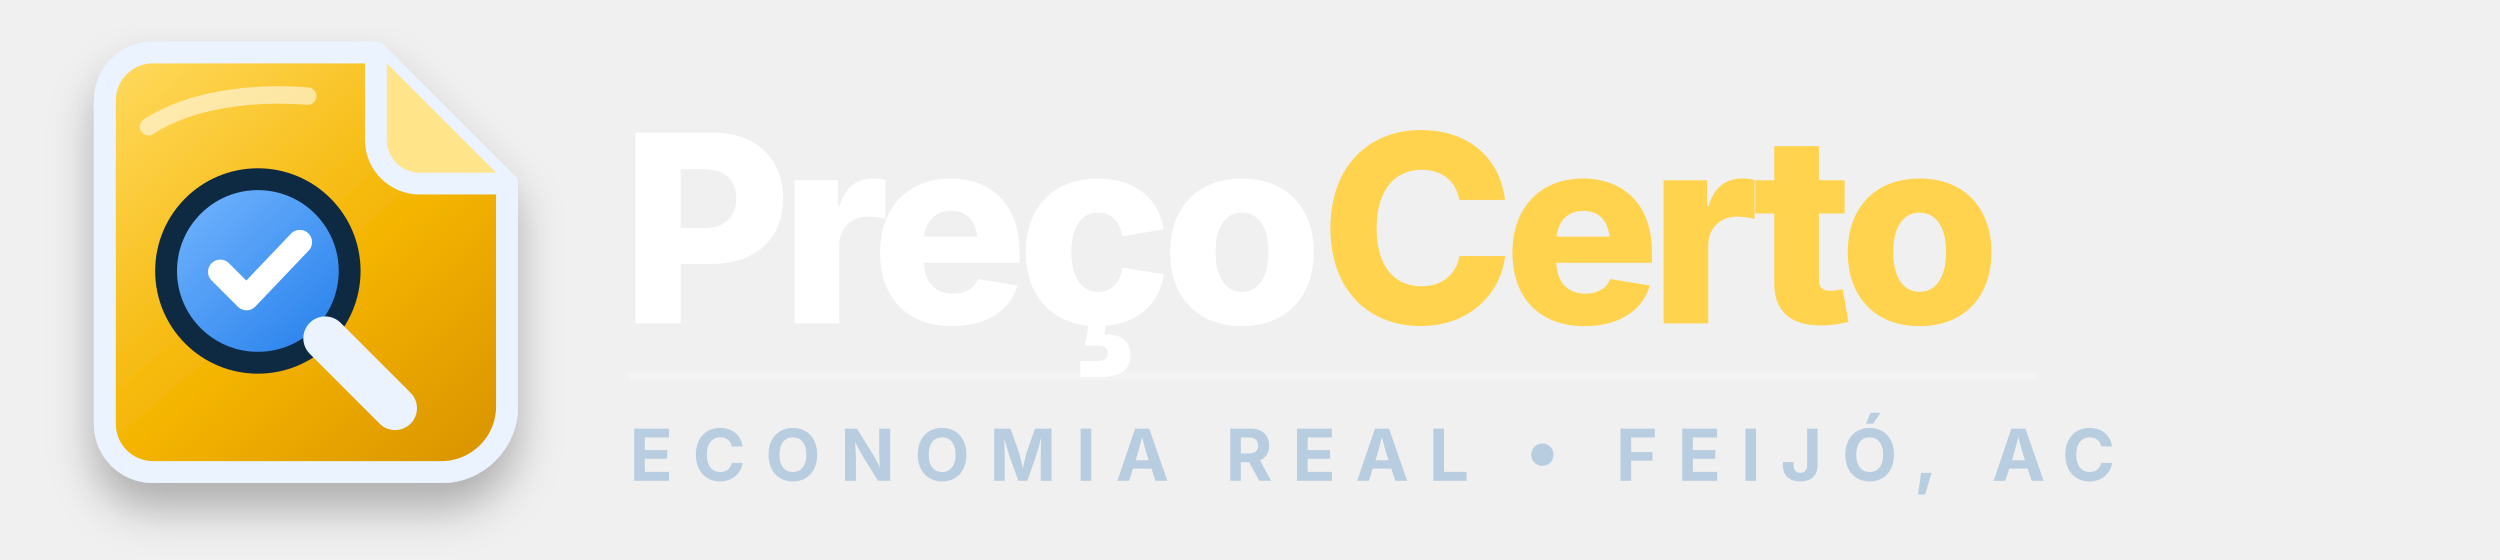
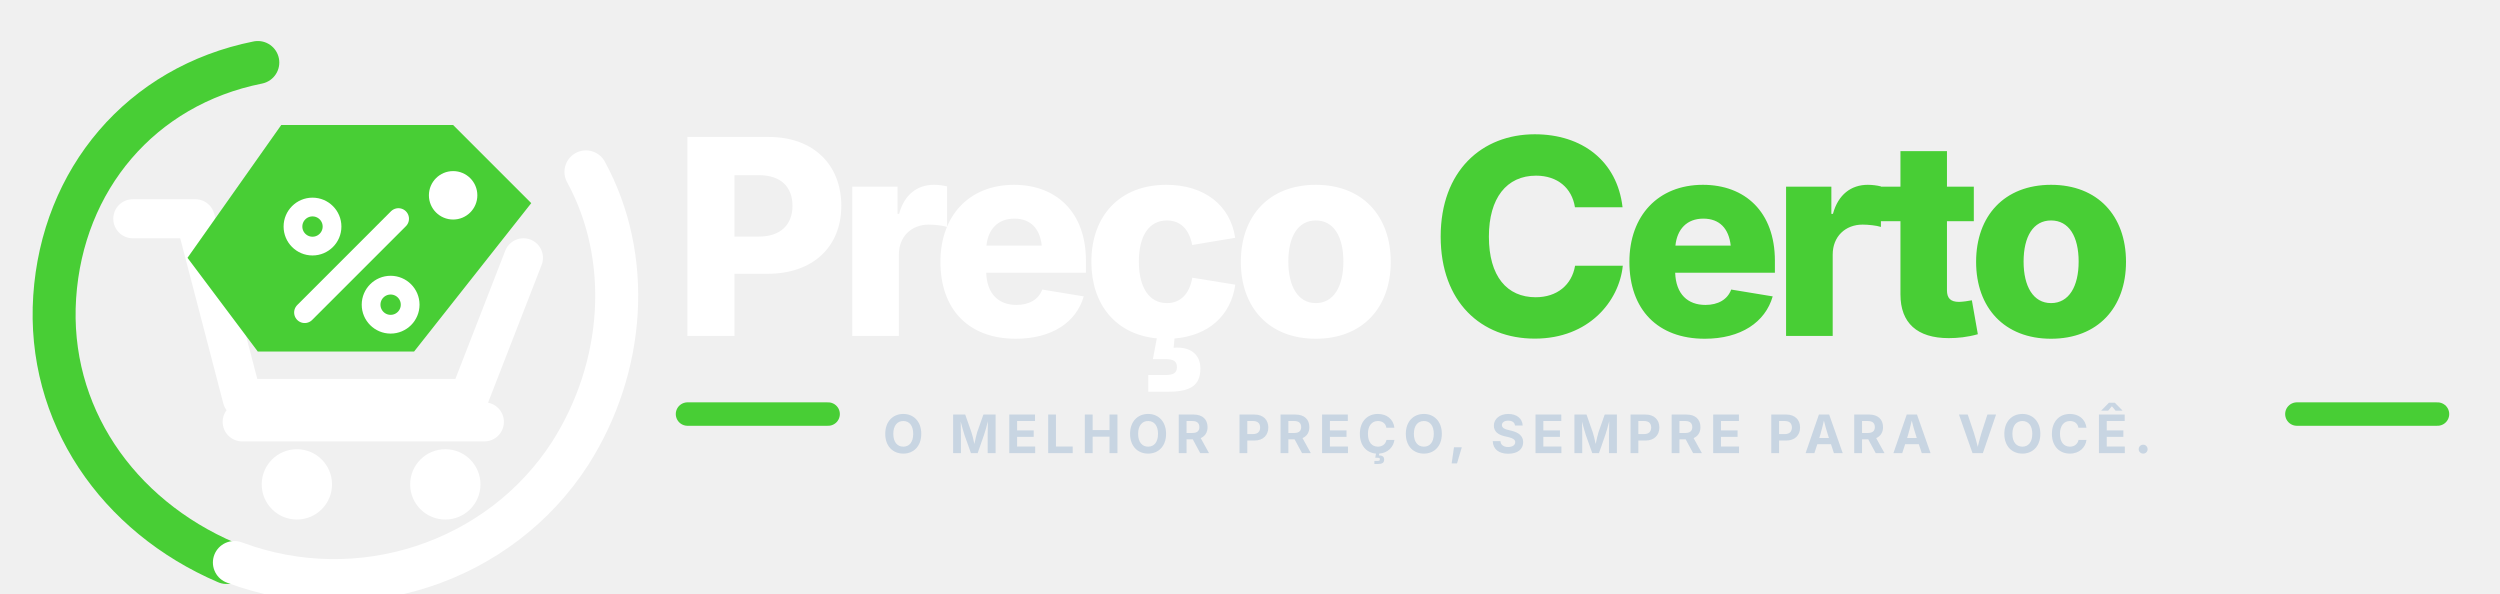
- <svg xmlns="http://www.w3.org/2000/svg" width="286" height="64" viewBox="0 0 286 64" role="img" aria-labelledby="title desc">
-   <defs>
-     <linearGradient id="tag" x1="14" y1="8" x2="54" y2="55" gradientUnits="userSpaceOnUse">
-       <stop stop-color="#FFD85A" />
-       <stop offset="0.55" stop-color="#F4B400" />
-       <stop offset="1" stop-color="#D99300" />
-     </linearGradient>
-     <linearGradient id="lens" x1="24" y1="23" x2="43" y2="44" gradientUnits="userSpaceOnUse">
-       <stop stop-color="#69AEFC" />
-       <stop offset="1" stop-color="#1473E6" />
-     </linearGradient>
-     <filter id="shadow" x="-25%" y="-20%" width="150%" height="155%">
-       <feDropShadow dx="0" dy="3" stdDeviation="2.5" flood-color="#000" flood-opacity="0.28" />
-     </filter>
-   </defs>
-   <g filter="url(#shadow)">
-     <path d="M12 11.5A5.5 5.5 0 0 1 17.5 6H43l15 15v25.5A7.5 7.5 0 0 1 50.5 54h-33A5.5 5.5 0 0 1 12 48.5v-37Z" fill="url(#tag)" stroke="#EAF3FF" stroke-width="2.5" stroke-linejoin="round" />
-     <path d="M43 6v10a5 5 0 0 0 5 5h10" fill="#FFE48A" stroke="#EAF3FF" stroke-width="2.5" stroke-linejoin="round" />
-     <circle cx="29.5" cy="31" r="10.5" fill="url(#lens)" stroke="#102A43" stroke-width="2.5" />
-     <path d="m37.2 38.7 8 8" stroke="#EAF3FF" stroke-width="5" stroke-linecap="round" />
-     <path d="m25.2 31.1 3 3 6.1-6.4" fill="none" stroke="#fff" stroke-width="2.8" stroke-linecap="round" stroke-linejoin="round" />
-     <path d="M17 14.5c4.8-3.2 12.2-4 18.2-3.5" fill="none" stroke="#fff" stroke-opacity="0.55" stroke-width="2" stroke-linecap="round" />
+ <svg xmlns="http://www.w3.org/2000/svg" width="320" height="76" viewBox="0 0 320 76" role="img" aria-labelledby="title desc">
+   <g transform="translate(2 3)">
+     <path d="M31 5C16 8 6 20 5 35c-1 15 8 28 22 34" fill="none" stroke="#48CE35" stroke-width="5.5" stroke-linecap="round" />
+     <path d="M28 69c16 6 34 0 43-14 7-11 8-25 2-36" fill="none" stroke="#fff" stroke-width="5.5" stroke-linecap="round" />
+     <path d="M15 25h8l6 23h29l7-18M29 51h31" fill="none" stroke="#fff" stroke-width="5" stroke-linecap="round" stroke-linejoin="round" />
+     <circle cx="36" cy="59" r="4.5" fill="#fff" />
+     <circle cx="55" cy="59" r="4.5" fill="#fff" />
+     <path d="M34 13h22l10 10-15 19H31L22 30Z" fill="#48CE35" />
+     <circle cx="56" cy="22" r="3.1" fill="#fff" />
+     <circle cx="38" cy="26" r="2.5" fill="none" stroke="#fff" stroke-width="2.4" />
+     <circle cx="48" cy="36" r="2.5" fill="none" stroke="#fff" stroke-width="2.4" />
+     <path d="M49 25 37 37" stroke="#fff" stroke-width="2.7" stroke-linecap="round" />
  </g>
-   <text x="71" y="37" fill="#FFFFFF" font-family="Manrope, Inter, Arial, sans-serif" font-size="30" font-weight="800" letter-spacing="-1.35">Preço</text>
-   <text x="151" y="37" fill="#FFD34D" font-family="Manrope, Inter, Arial, sans-serif" font-size="30" font-weight="800" letter-spacing="-1.35">Certo</text>
-   <path d="M72 43h161" stroke="#FFFFFF" stroke-opacity="0.18" stroke-width="1" />
-   <text x="72" y="55" fill="#B9CDE0" font-family="Inter, Arial, sans-serif" font-size="8.2" font-weight="700" letter-spacing="2.25">ECONOMIA REAL • FEIJÓ, AC</text>
+   <text x="86" y="43" fill="#fff" font-family="Typeclear, Manrope, Inter, Arial, sans-serif" font-size="35" font-weight="800" letter-spacing="-1.7">Preço</text>
+   <text x="183" y="43" fill="#48CE35" font-family="Typeclear, Manrope, Inter, Arial, sans-serif" font-size="35" font-weight="800" letter-spacing="-1.7">Certo</text>
+   <path d="M88 53h18M294 53h18" stroke="#48CE35" stroke-width="3" stroke-linecap="round" />
+   <text x="113" y="58" fill="#C8D5E2" font-family="Typeclear, Inter, Arial, sans-serif" font-size="6.8" font-weight="750" letter-spacing=".85">O MELHOR PREÇO, SEMPRE PARA VOCÊ.</text>
</svg>
